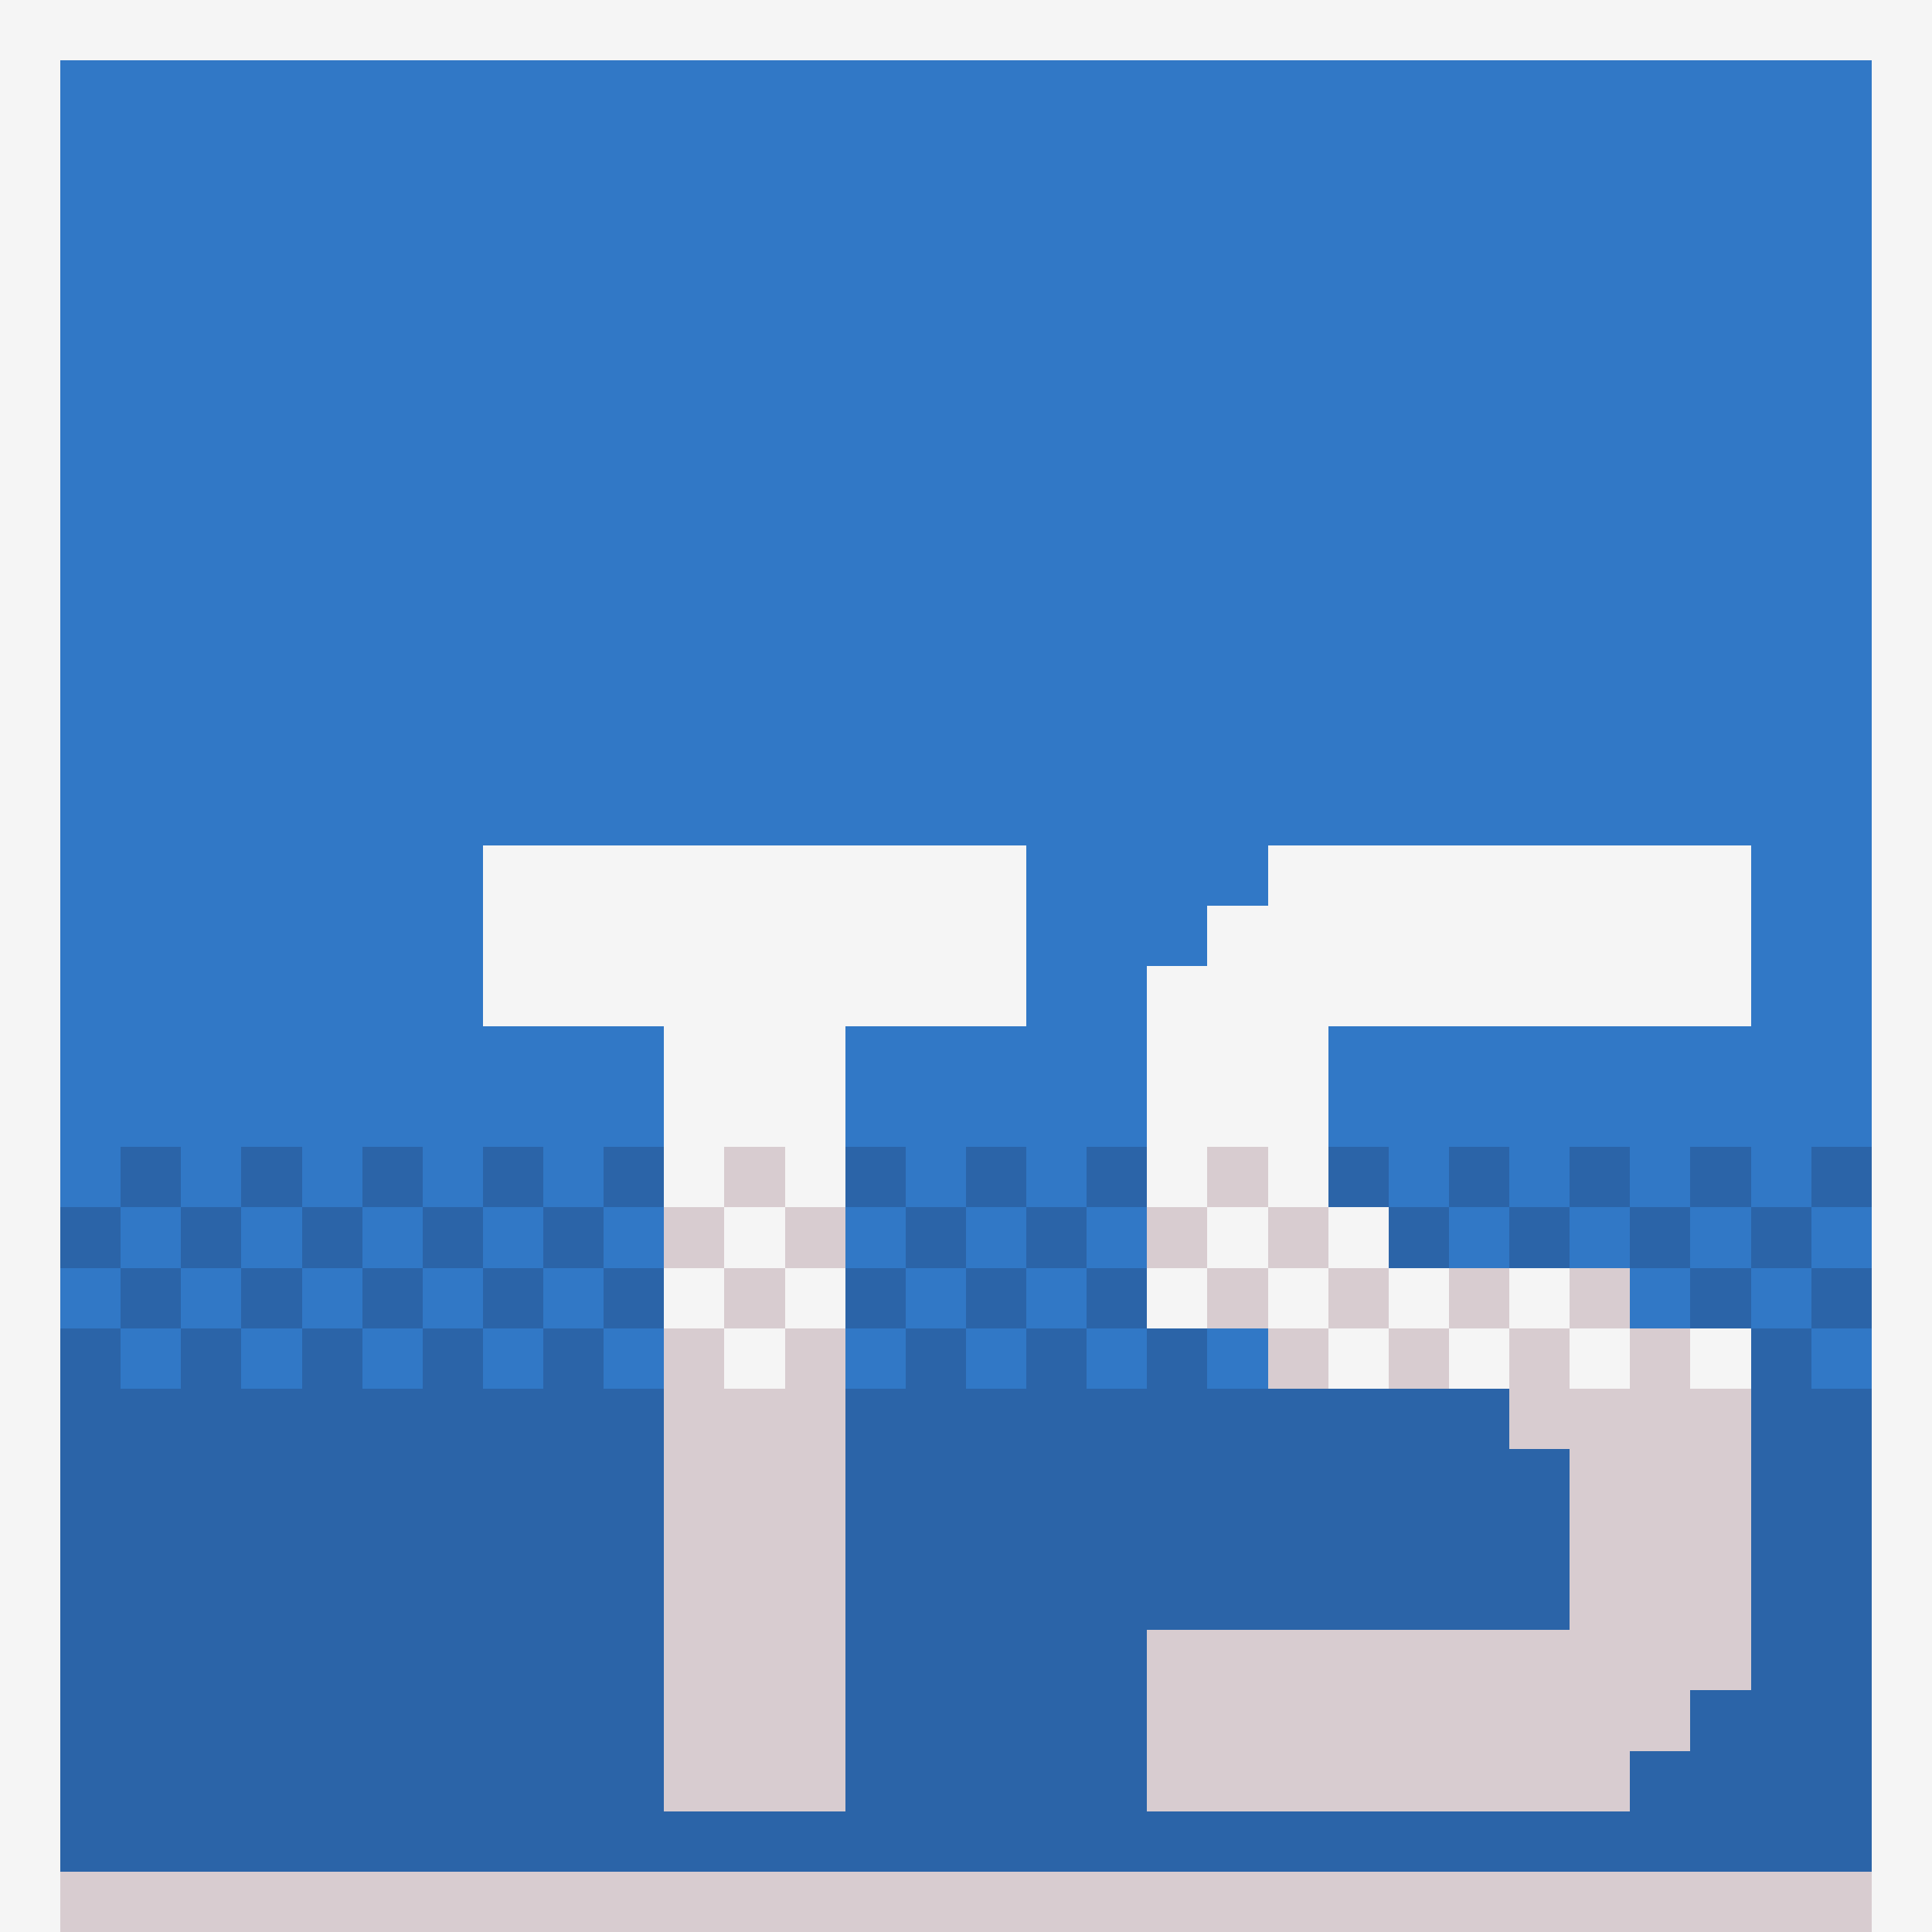
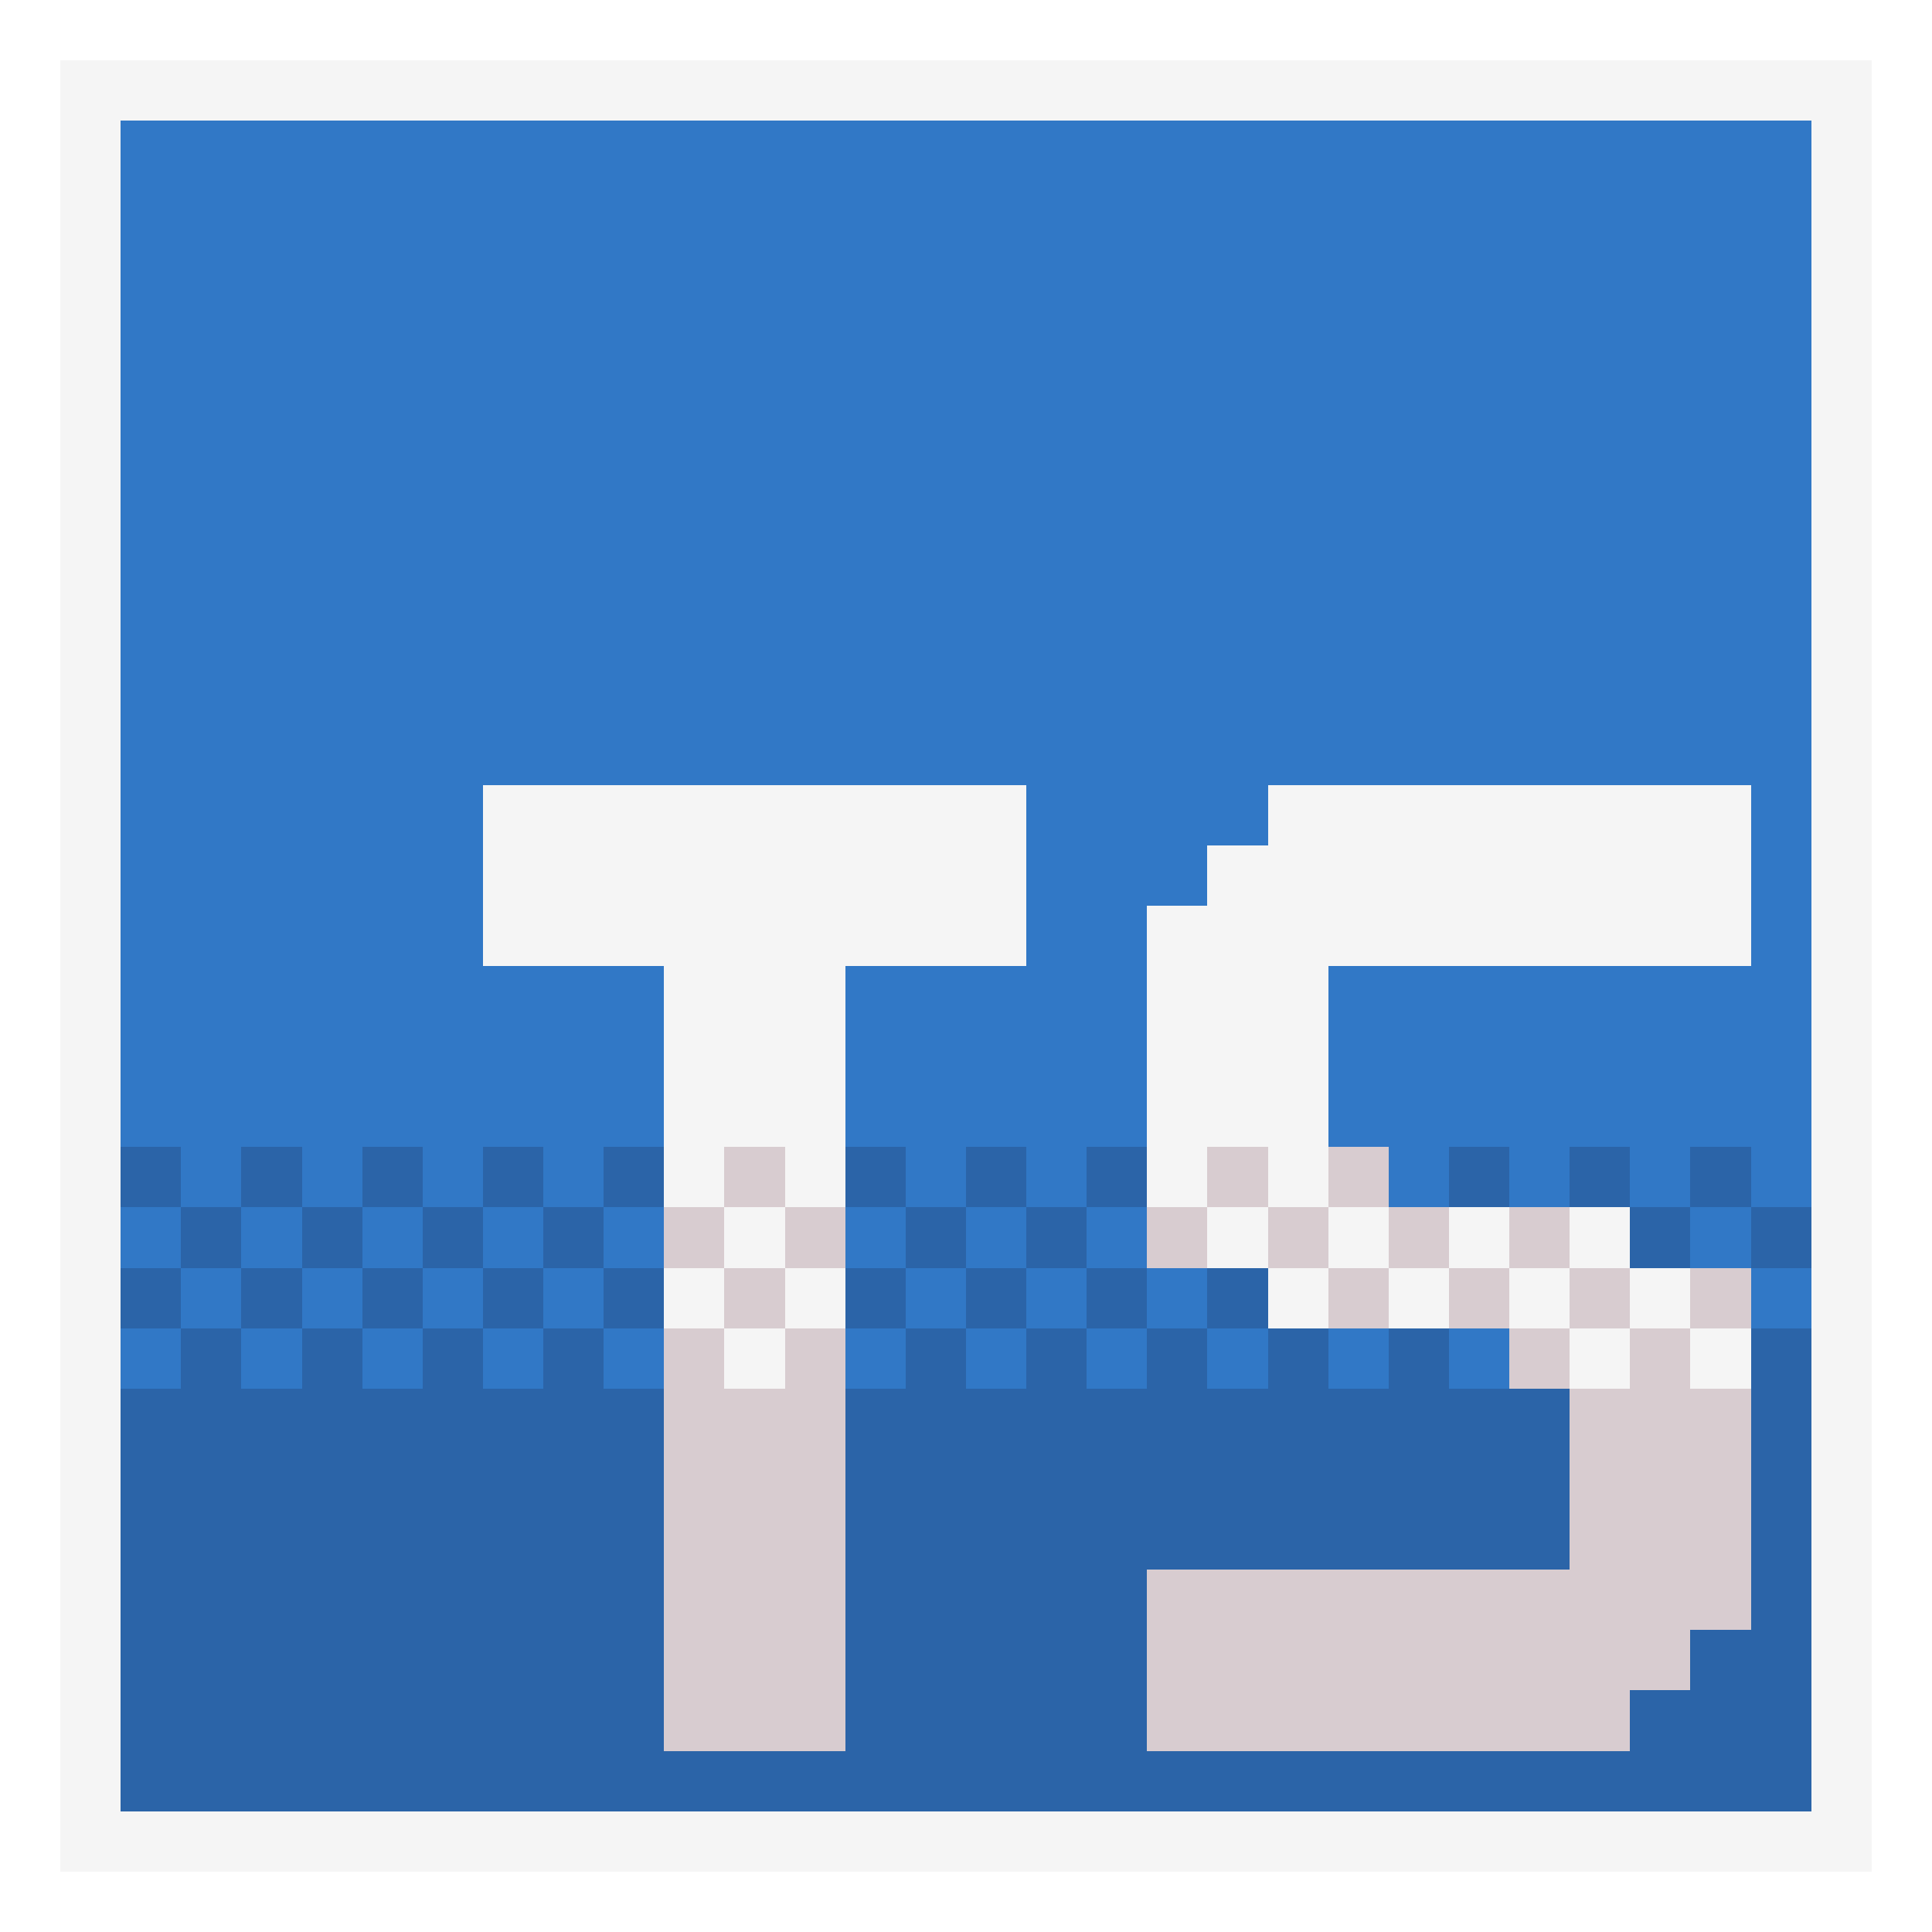
<svg xmlns="http://www.w3.org/2000/svg" shape-rendering="crispEdges" viewBox="0 -0.5 32 32" width="32" height="32">
-   <path stroke="#f5f5f5" d="M0,0h32M0,1h1M31,1h1M0,2h1M31,2h1M0,3h1M31,3h1M0,4h1M31,4h1M0,5h1M31,5h1M0,6h1M31,6h1M0,7h1M31,7h1M0,8h1M31,8h1M0,9h1M31,9h1M0,10h1M31,10h1M0,11h1M31,11h1M0,12h1M31,12h1M0,13h1M31,13h1M0,14h1M8,14h9M21,14h8M31,14h1M0,15h1M8,15h9M20,15h9M31,15h1M0,16h1M8,16h9M19,16h10M31,16h1M0,17h1M11,17h3M19,17h3M31,17h1M0,18h1M11,18h3M19,18h3M31,18h1M0,19h1M11,19h1M13,19h1M19,19h1M21,19h1M31,19h1M0,20h1M12,20h1M20,20h1M22,20h1M31,20h1M0,21h1M11,21h1M13,21h1M19,21h1M21,21h1M23,21h1M25,21h1M31,21h1M0,22h1M12,22h1M22,22h1M24,22h1M26,22h1M28,22h1M31,22h1M0,23h1M31,23h1M0,24h1M31,24h1M0,25h1M31,25h1M0,26h1M31,26h1M0,27h1M31,27h1M0,28h1M31,28h1M0,29h1M31,29h1M0,30h1M31,30h1M0,31h1M31,31h1" />
-   <path stroke="#3178c6" d="M1,1h30M1,2h30M1,3h30M1,4h30M1,5h30M1,6h30M1,7h30M1,8h30M1,9h30M1,10h30M1,11h30M1,12h30M1,13h30M1,14h7M17,14h4M29,14h2M1,15h7M17,15h3M29,15h2M1,16h7M17,16h2M29,16h2M1,17h10M14,17h5M22,17h9M1,18h10M14,18h5M22,18h9M1,19h1M3,19h1M5,19h1M7,19h1M9,19h1M15,19h1M17,19h1M23,19h1M25,19h1M27,19h1M29,19h1M2,20h1M4,20h1M6,20h1M8,20h1M10,20h1M14,20h1M16,20h1M18,20h1M24,20h1M26,20h1M28,20h1M30,20h1M1,21h1M3,21h1M5,21h1M7,21h1M9,21h1M15,21h1M17,21h1M27,21h1M29,21h1M2,22h1M4,22h1M6,22h1M8,22h1M10,22h1M14,22h1M16,22h1M18,22h1M20,22h1M30,22h1" />
-   <path stroke="#2b64a8" d="M2,19h1M4,19h1M6,19h1M8,19h1M10,19h1M14,19h1M16,19h1M18,19h1M22,19h1M24,19h1M26,19h1M28,19h1M30,19h1M1,20h1M3,20h1M5,20h1M7,20h1M9,20h1M15,20h1M17,20h1M23,20h1M25,20h1M27,20h1M29,20h1M2,21h1M4,21h1M6,21h1M8,21h1M10,21h1M14,21h1M16,21h1M18,21h1M28,21h1M30,21h1M1,22h1M3,22h1M5,22h1M7,22h1M9,22h1M15,22h1M17,22h1M19,22h1M29,22h1M1,23h10M14,23h11M29,23h2M1,24h10M14,24h12M29,24h2M1,25h10M14,25h12M29,25h2M1,26h10M14,26h12M29,26h2M1,27h10M14,27h5M29,27h2M1,28h10M14,28h5M28,28h3M1,29h10M14,29h5M27,29h4M1,30h30" />
-   <path stroke="#d8ccd0" d="M12,19h1M20,19h1M11,20h1M13,20h1M19,20h1M21,20h1M12,21h1M20,21h1M22,21h1M24,21h1M26,21h1M11,22h1M13,22h1M21,22h1M23,22h1M25,22h1M27,22h1M11,23h3M25,23h4M11,24h3M26,24h3M11,25h3M26,25h3M11,26h3M26,26h3M11,27h3M19,27h10M11,28h3M19,28h9M11,29h3M19,29h8M1,31h30" />
+   <path stroke="#f5f5f5" d="M1,1h30M1,2h1M30,2h1M1,3h1M30,3h1M1,4h1M30,4h1M1,5h1M30,5h1M1,6h1M30,6h1M1,7h1M30,7h1M1,8h1M30,8h1M1,9h1M30,9h1M1,10h1M30,10h1M1,11h1M30,11h1M1,12h1M30,12h1M1,13h1M8,13h9M21,13h8M30,13h1M1,14h1M8,14h9M20,14h9M30,14h1M1,15h1M8,15h9M19,15h10M30,15h1M1,16h1M11,16h3M19,16h3M30,16h1M1,17h1M11,17h3M19,17h3M30,17h1M1,18h1M11,18h3M19,18h3M30,18h1M1,19h1M11,19h1M13,19h1M19,19h1M21,19h1M30,19h1M1,20h1M12,20h1M20,20h1M22,20h1M24,20h1M26,20h1M30,20h1M1,21h1M11,21h1M13,21h1M21,21h1M23,21h1M25,21h1M27,21h1M30,21h1M1,22h1M12,22h1M26,22h1M28,22h1M30,22h1M1,23h1M30,23h1M1,24h1M30,24h1M1,25h1M30,25h1M1,26h1M30,26h1M1,27h1M30,27h1M1,28h1M30,28h1M1,29h1M30,29h1M1,30h30" />
+   <path stroke="#3178c6" d="M2,2h28M2,3h28M2,4h28M2,5h28M2,6h28M2,7h28M2,8h28M2,9h28M2,10h28M2,11h28M2,12h28M2,13h6M17,13h4M29,13h1M2,14h6M17,14h3M29,14h1M2,15h6M17,15h2M29,15h1M2,16h9M14,16h5M22,16h8M2,17h9M14,17h5M22,17h8M2,18h9M14,18h5M22,18h8M3,19h1M5,19h1M7,19h1M9,19h1M15,19h1M17,19h1M23,19h1M25,19h1M27,19h1M29,19h1M2,20h1M4,20h1M6,20h1M8,20h1M10,20h1M14,20h1M16,20h1M18,20h1M28,20h1M3,21h1M5,21h1M7,21h1M9,21h1M15,21h1M17,21h1M19,21h1M29,21h1M2,22h1M4,22h1M6,22h1M8,22h1M10,22h1M14,22h1M16,22h1M18,22h1M20,22h1M22,22h1M24,22h1" />
+   <path stroke="#2b64a8" d="M2,19h1M4,19h1M6,19h1M8,19h1M10,19h1M14,19h1M16,19h1M18,19h1M24,19h1M26,19h1M28,19h1M3,20h1M5,20h1M7,20h1M9,20h1M15,20h1M17,20h1M27,20h1M29,20h1M2,21h1M4,21h1M6,21h1M8,21h1M10,21h1M14,21h1M16,21h1M18,21h1M20,21h1M3,22h1M5,22h1M7,22h1M9,22h1M15,22h1M17,22h1M19,22h1M21,22h1M23,22h1M29,22h1M2,23h9M14,23h12M29,23h1M2,24h9M14,24h12M29,24h1M2,25h9M14,25h12M29,25h1M2,26h9M14,26h5M29,26h1M2,27h9M14,27h5M28,27h2M2,28h9M14,28h5M27,28h3M2,29h28" />
+   <path stroke="#d8ccd0" d="M12,19h1M20,19h1M22,19h1M11,20h1M13,20h1M19,20h1M21,20h1M23,20h1M25,20h1M12,21h1M22,21h1M24,21h1M26,21h1M28,21h1M11,22h1M13,22h1M25,22h1M27,22h1M11,23h3M26,23h3M11,24h3M26,24h3M11,25h3M26,25h3M11,26h3M19,26h10M11,27h3M19,27h9M11,28h3M19,28h8" />
</svg>
